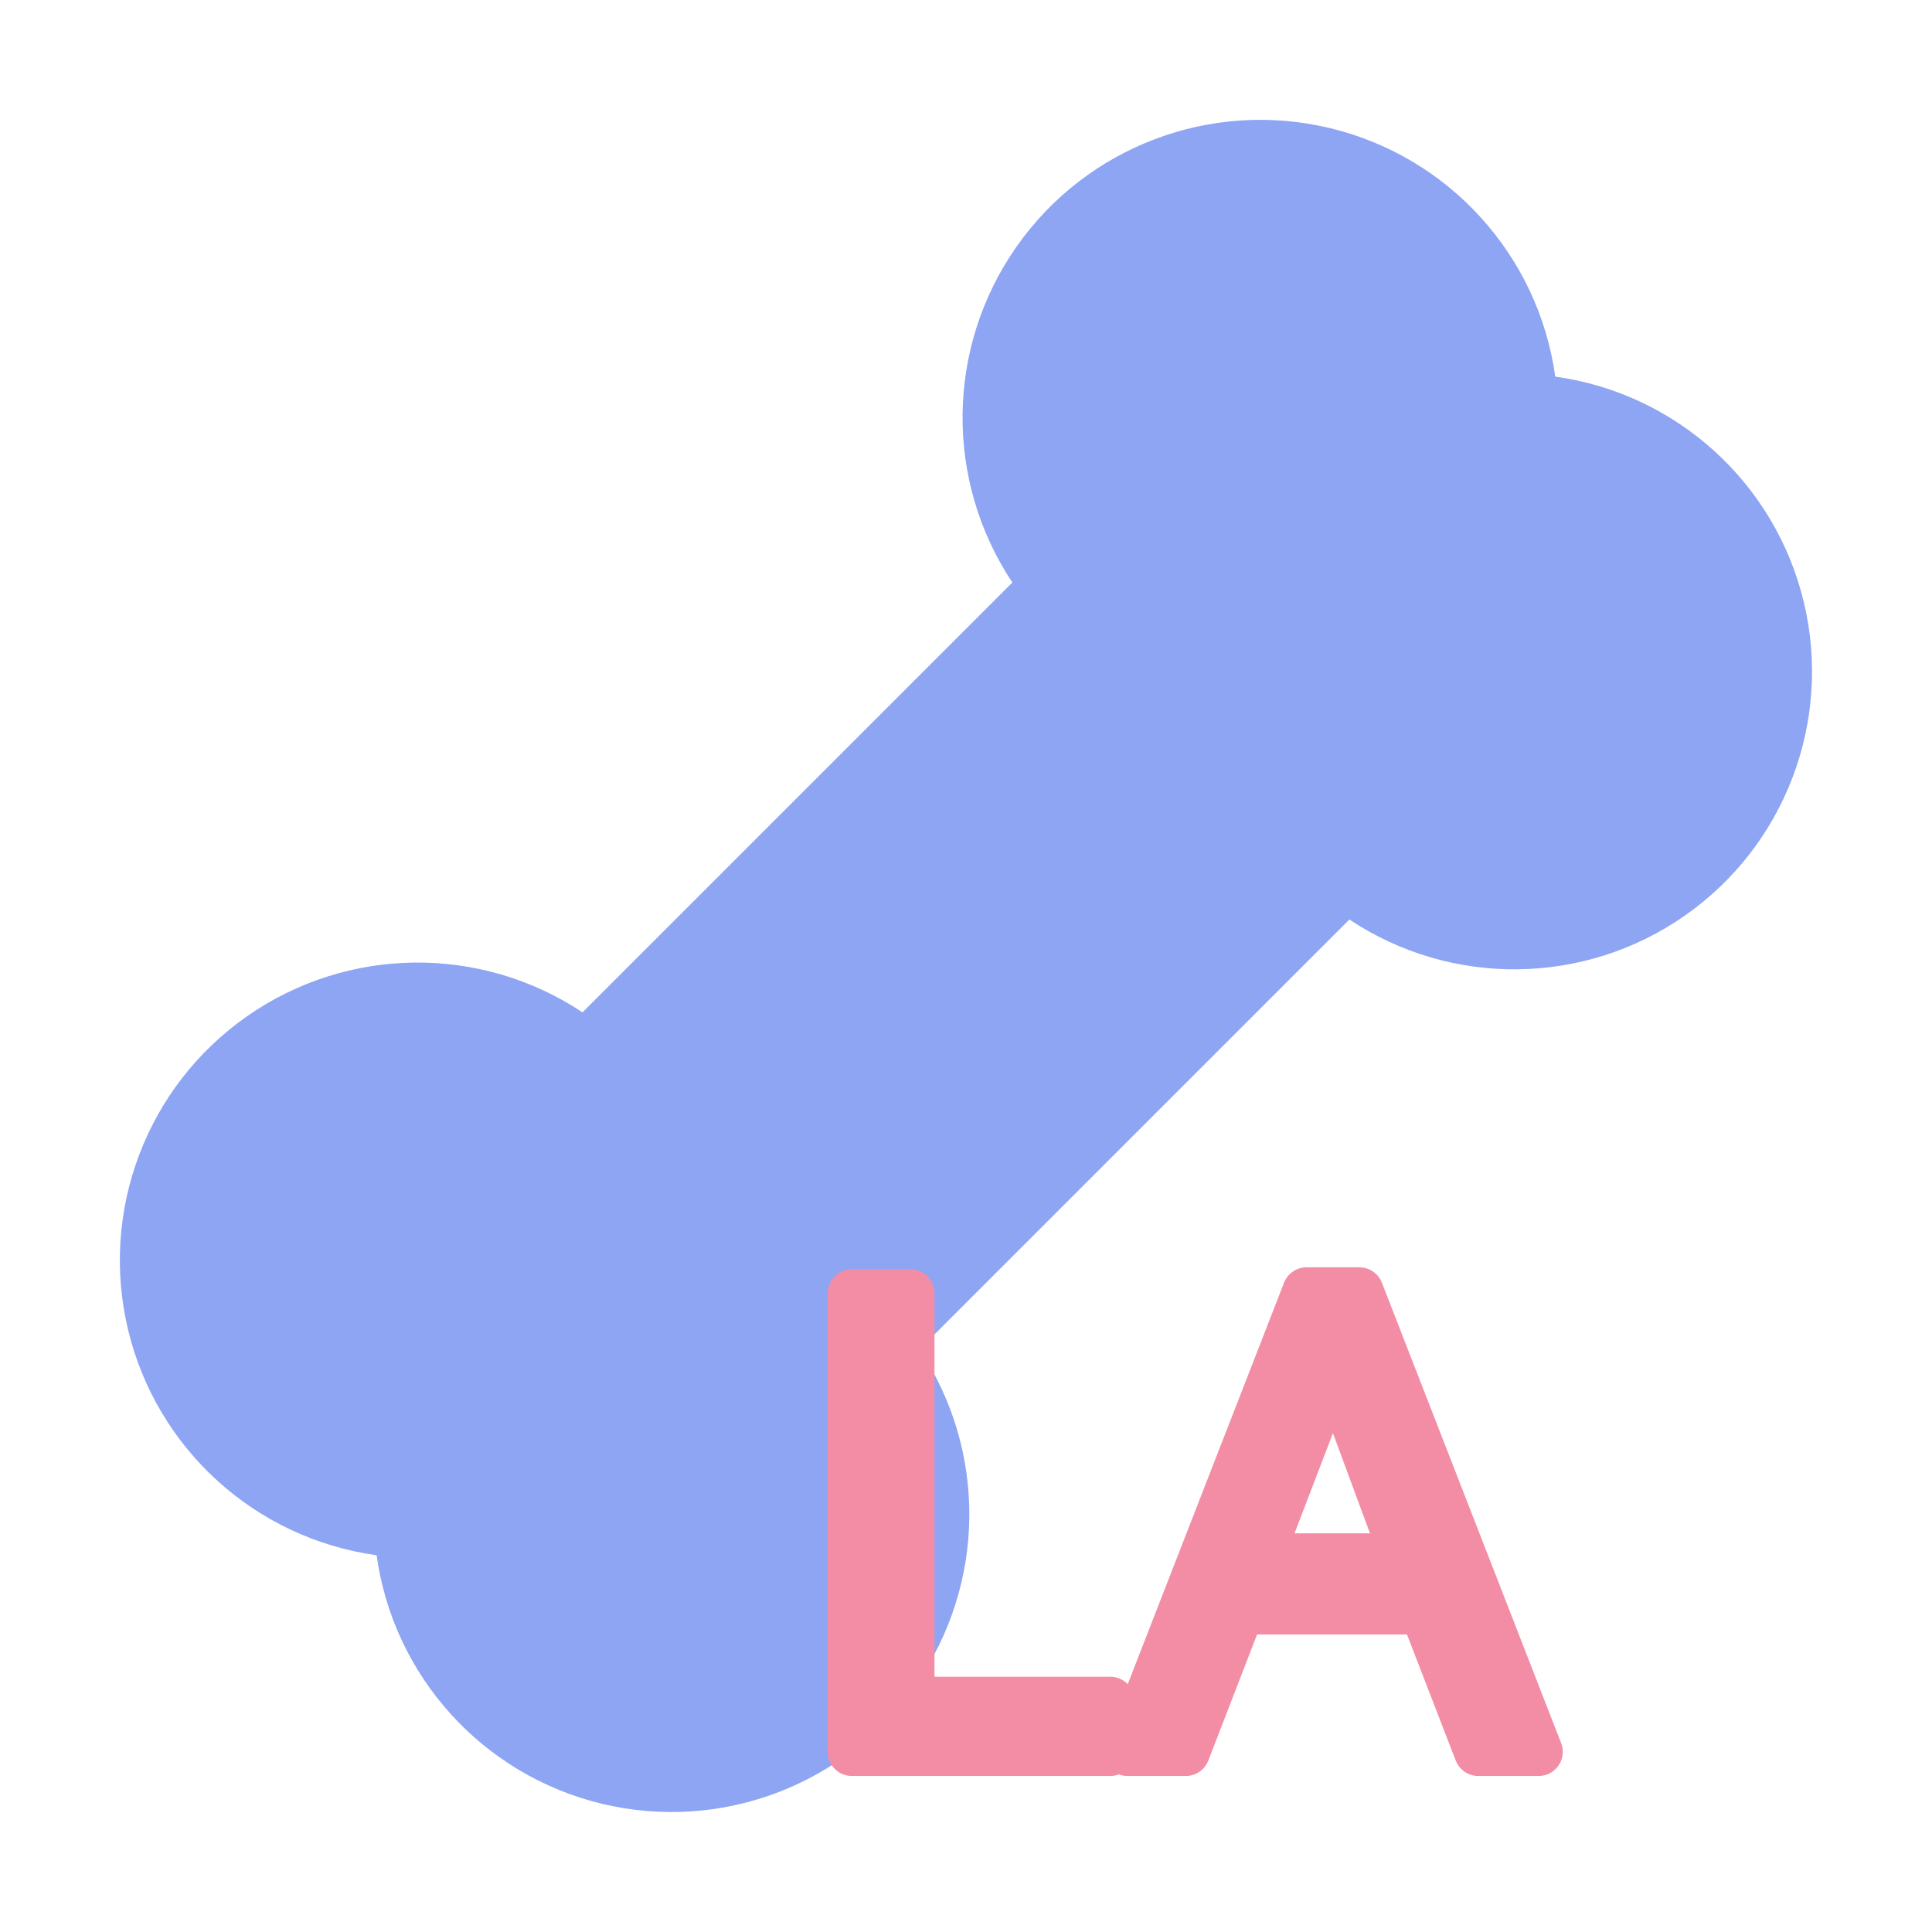
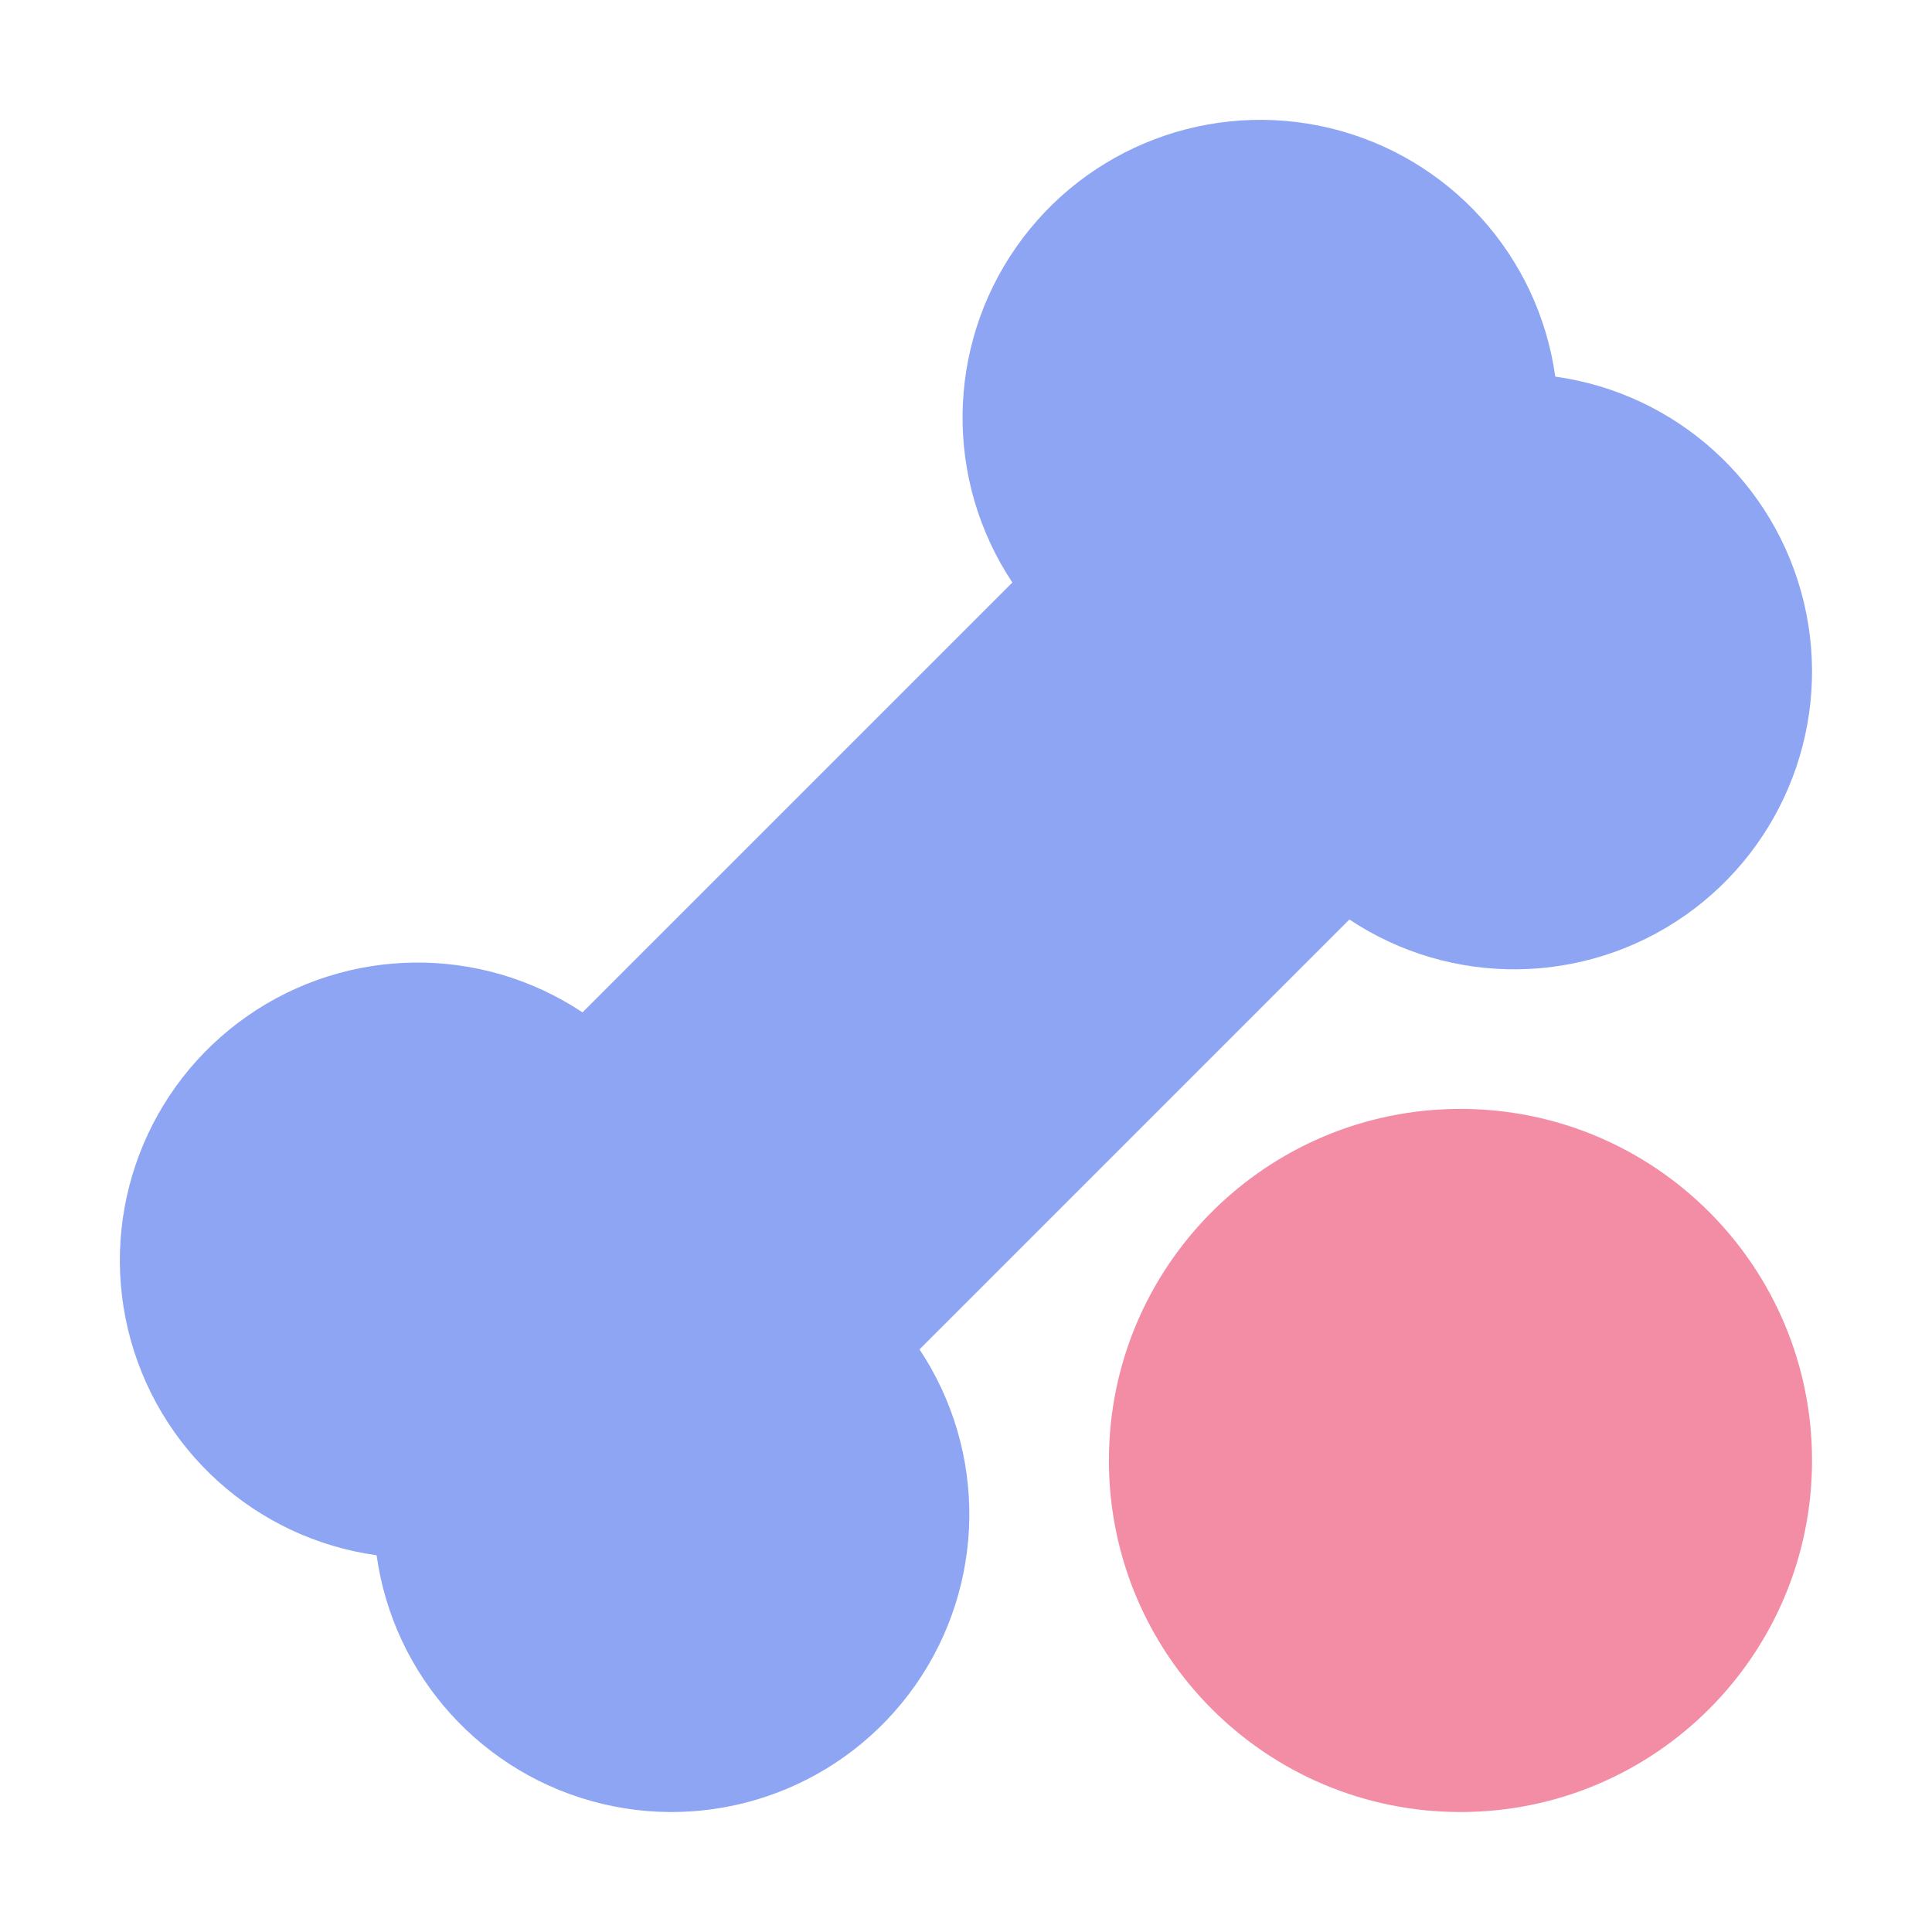
<svg xmlns="http://www.w3.org/2000/svg" height="16" viewBox="0 0 16 16" width="16" version="1.1" id="svg1">
  <defs id="defs1" />
  <path d="M4.824 8.384a2.466 2.466 0 1 0-1.705 4.496 2.466 2.466 0 1 0 4.496-1.705l3.56-3.56a2.466 2.466 0 1 0 1.705-4.496 2.466 2.466 0 1 0-4.496 1.705z" fill="#8da5f3" id="path1" style="fill:#8da5f3;fill-opacity:1" />
  <text xml:space="preserve" style="font-size:13.333px;font-family:Ubuntu;-inkscape-font-specification:Ubuntu;text-align:center;text-anchor:middle;fill:none;stroke:#000000;stroke-width:11.339;stroke-linecap:round;stroke-linejoin:round" x="2.245" y="7.174" id="text1">
    <tspan id="tspan1" x="2.245" y="7.174" />
  </text>
-   <text xml:space="preserve" style="font-style:normal;font-variant:normal;font-weight:normal;font-stretch:normal;font-size:5.333px;font-family:'Noto Naskh Arabic';-inkscape-font-specification:'Noto Naskh Arabic';text-align:center;text-anchor:middle;fill:#f38da5;fill-opacity:1;stroke:#f38da5;stroke-width:0.4;stroke-linecap:round;stroke-linejoin:round;stroke-dasharray:none;stroke-opacity:1" x="11.41" y="14.506" id="text2">
-     <tspan id="tspan2" x="11.41" y="14.506" style="font-style:normal;font-variant:normal;font-weight:normal;font-stretch:normal;font-size:5.333px;font-family:System-ui;-inkscape-font-specification:System-ui;stroke:#f38da5;stroke-width:0.4;stroke-dasharray:none;stroke-opacity:1;fill:#f38da5;fill-opacity:1">LA</tspan>
-   </text>
+   <circle style="fill:#f38da5;stroke:#f38da5;stroke-width:0.267;stroke-linecap:round;stroke-linejoin:round" id="path2" cx="12.095" cy="12.095" r="2.778" />
</svg>
